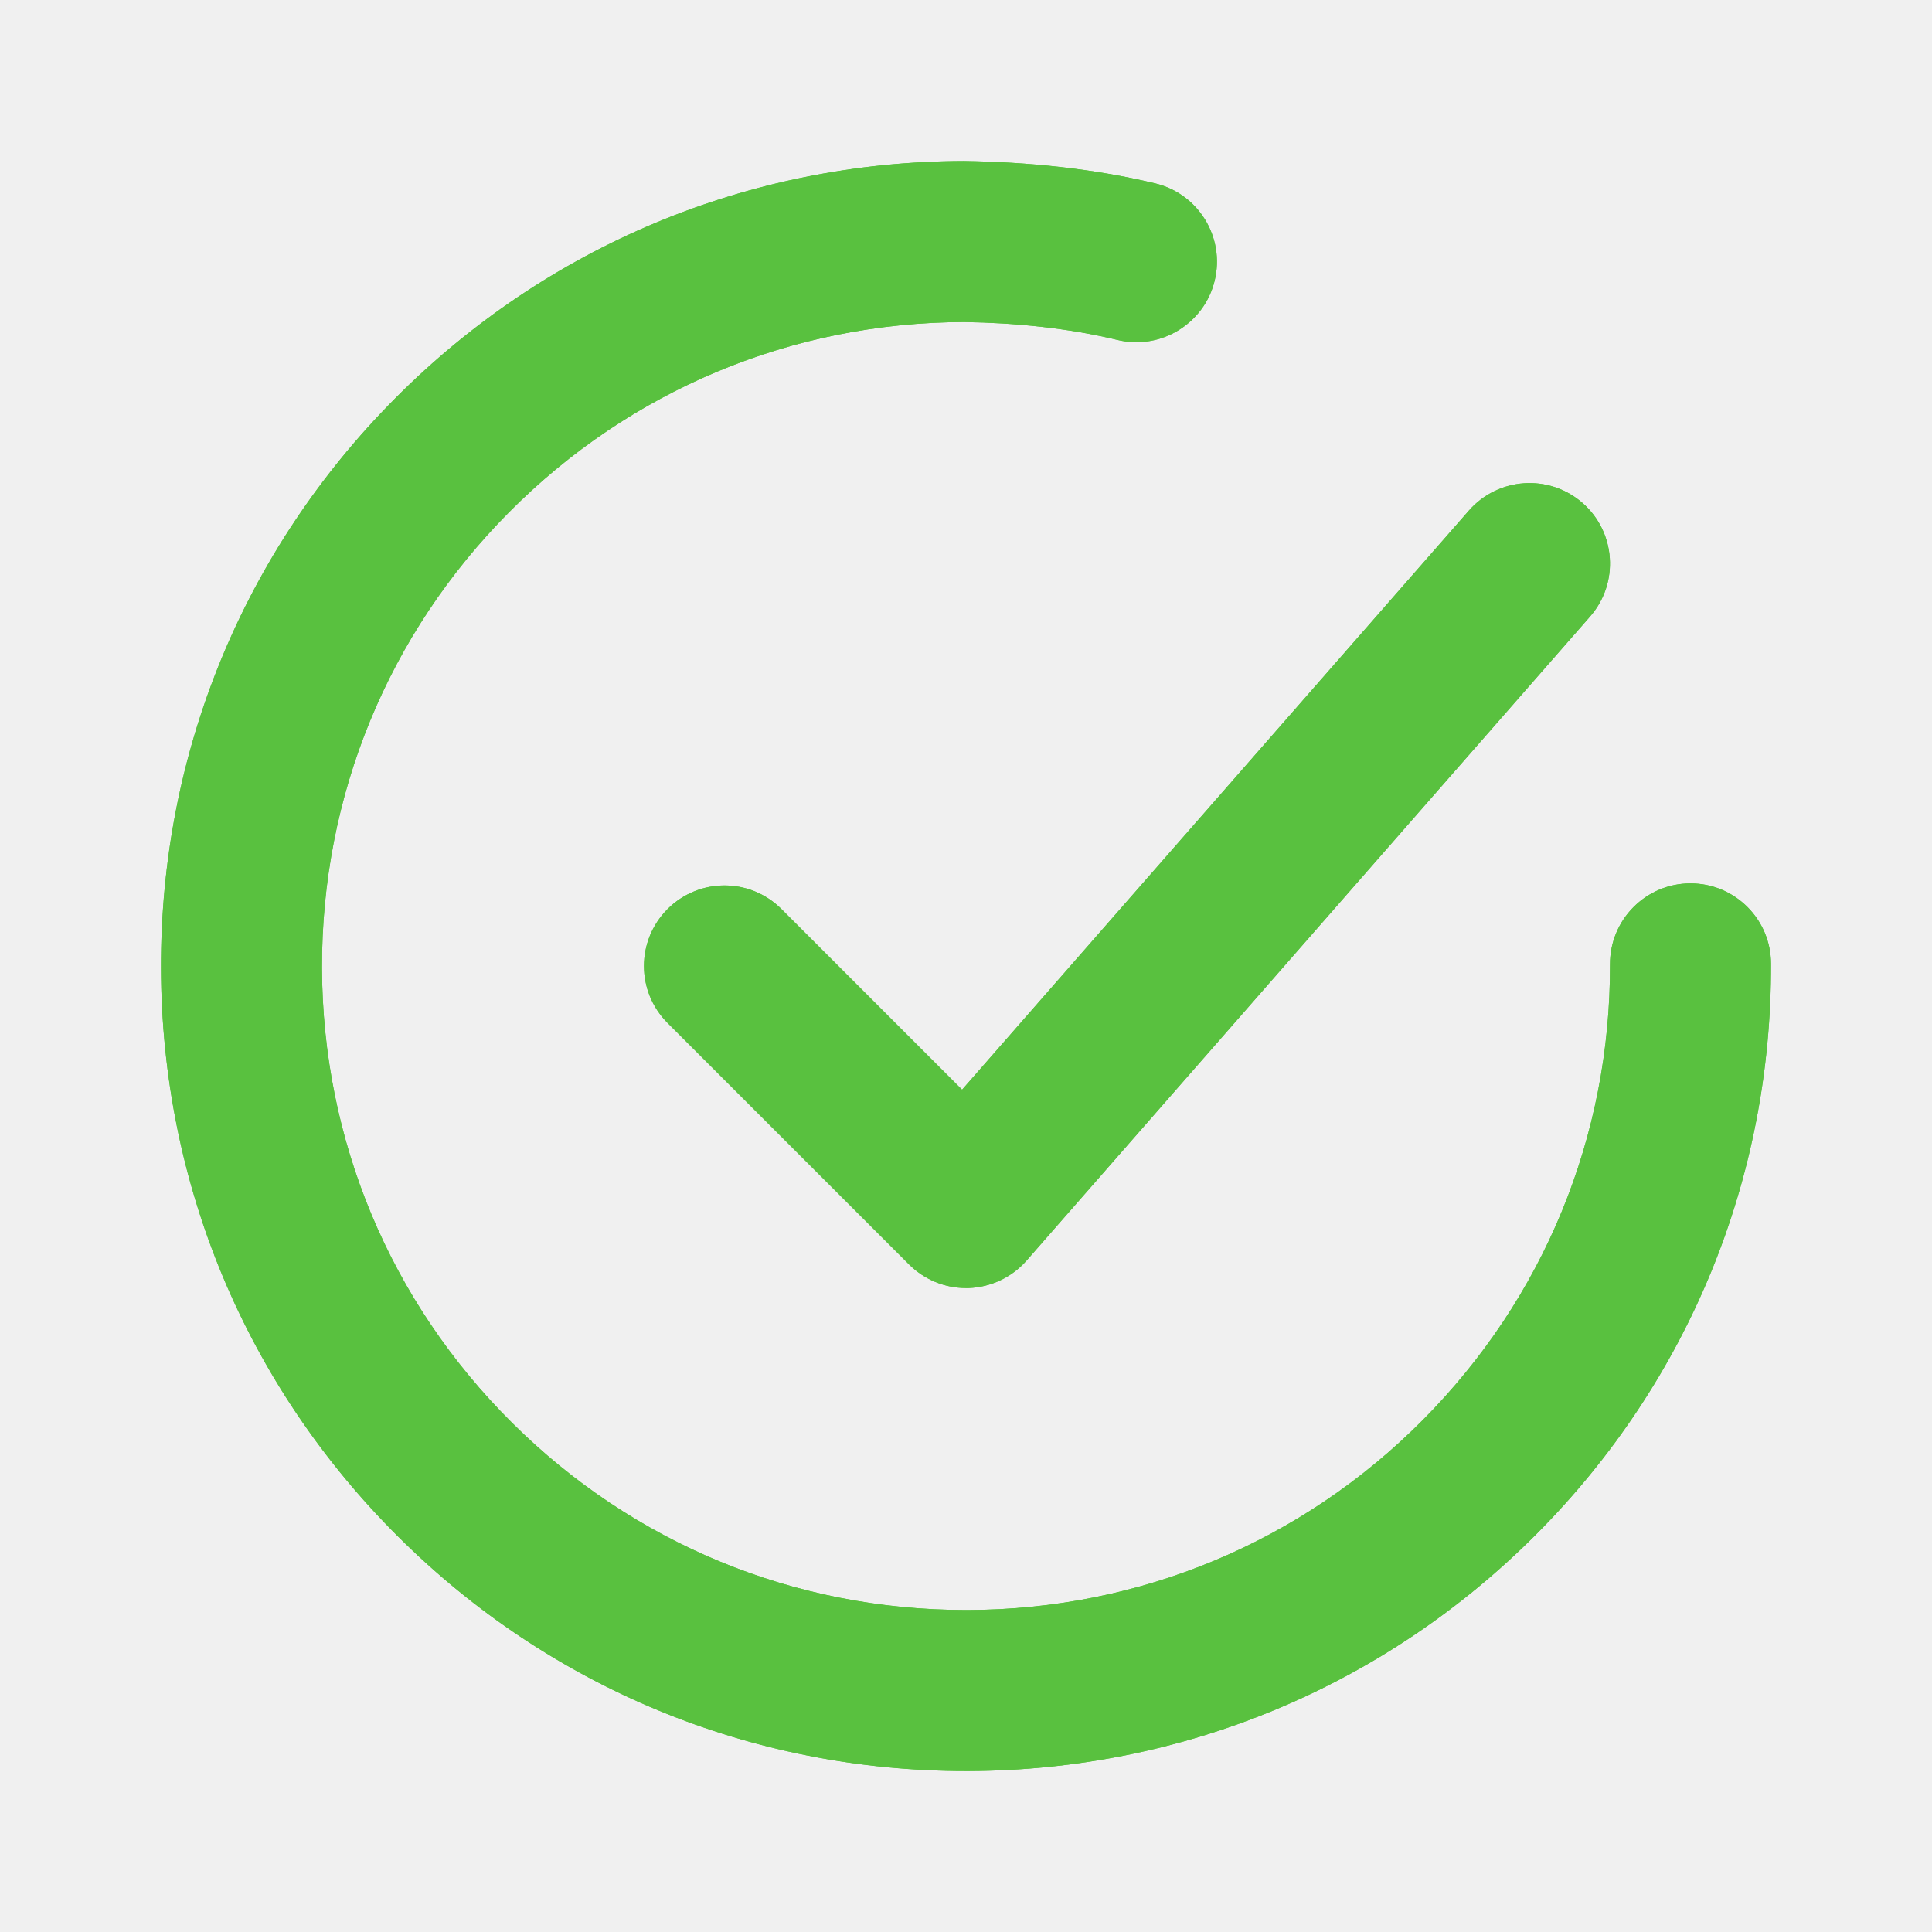
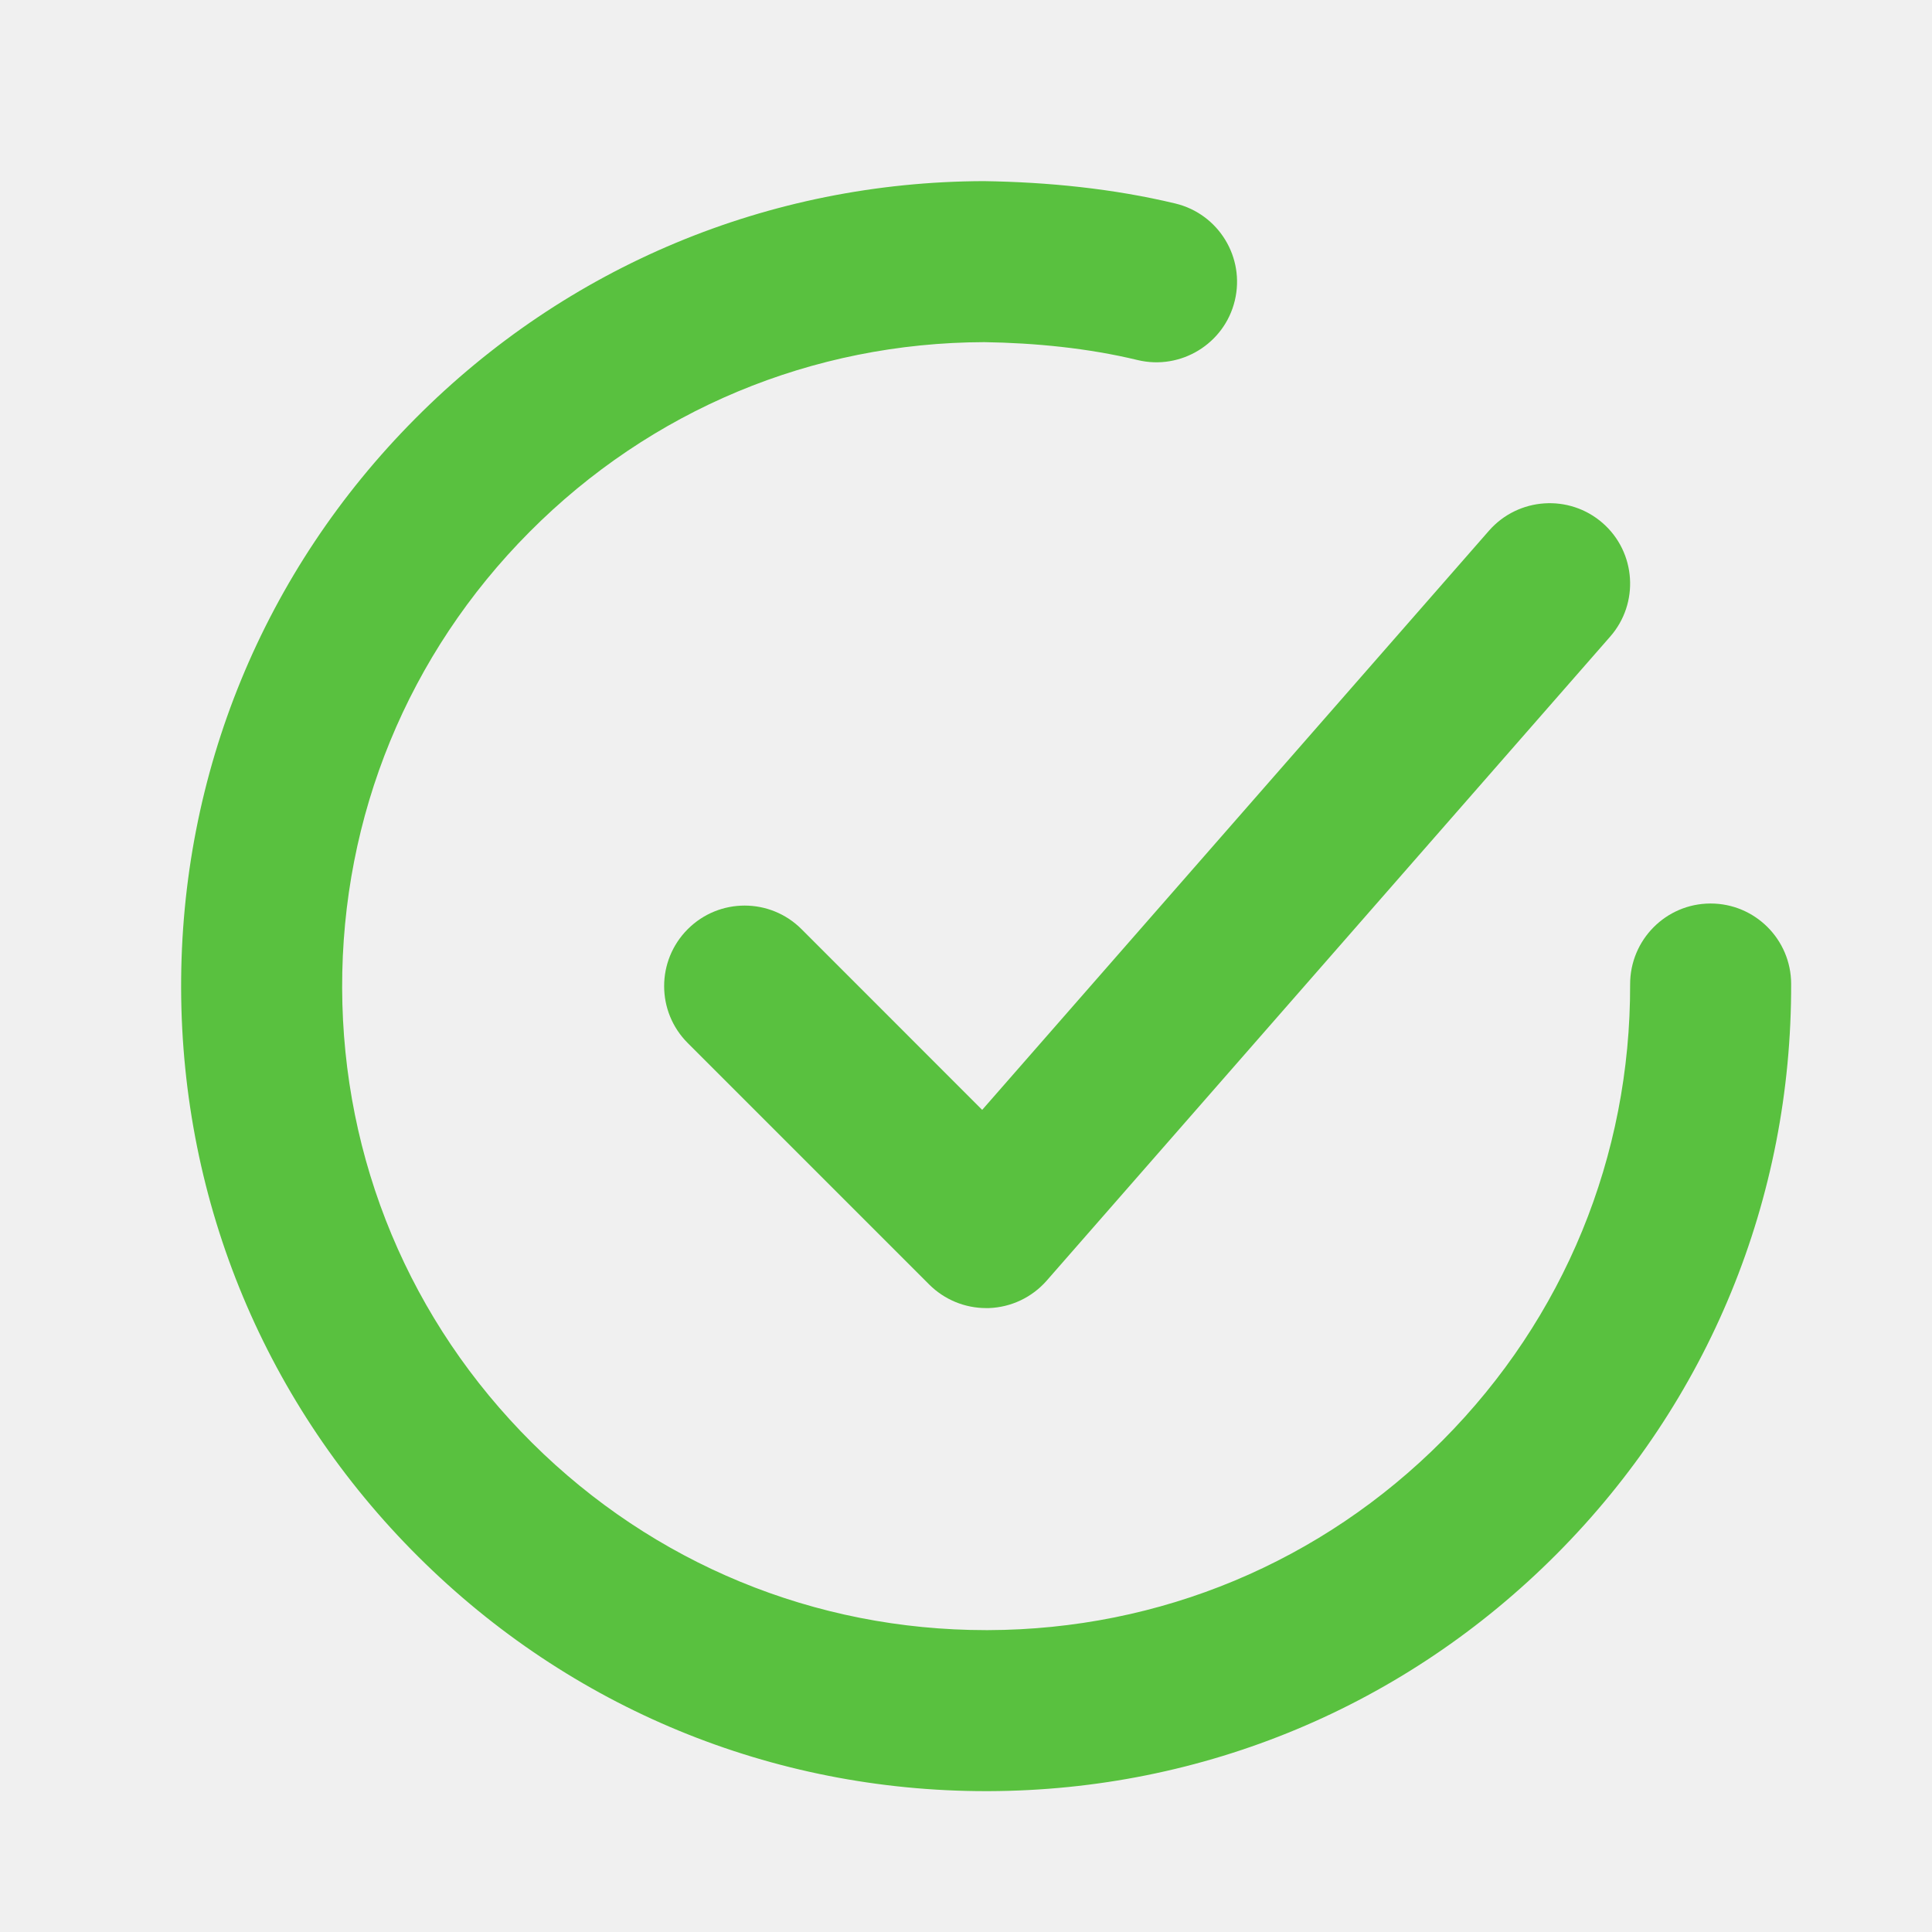
<svg xmlns="http://www.w3.org/2000/svg" width="32" height="32" viewBox="0 0 32 32" fill="none">
-   <g id="Icon/Outline/checkmark-circle-2">
-     <path id="Mask" fill-rule="evenodd" clip-rule="evenodd" d="M27.996 14.632H28C28.735 14.632 29.332 15.227 29.333 15.962C29.344 19.523 27.967 22.876 25.455 25.402C22.944 27.927 19.6 29.323 16.039 29.334H16C12.452 29.334 9.115 27.958 6.599 25.455C4.073 22.944 2.677 19.6 2.667 16.039C2.656 12.476 4.033 9.124 6.545 6.599C9.056 4.074 12.4 2.678 15.961 2.667C17.021 2.683 18.101 2.79 19.136 3.038C19.851 3.211 20.292 3.931 20.119 4.647C19.947 5.362 19.223 5.802 18.511 5.631C17.683 5.431 16.804 5.347 15.969 5.334C13.12 5.342 10.444 6.459 8.436 8.479C6.427 10.499 5.325 13.182 5.333 16.031C5.341 18.88 6.459 21.555 8.479 23.564C10.492 25.566 13.161 26.667 16 26.667H16.031C18.88 26.659 21.556 25.542 23.564 23.522C25.573 21.5 26.675 18.819 26.667 15.97C26.665 15.234 27.26 14.634 27.996 14.632ZM11.057 15.057C11.579 14.536 12.421 14.536 12.943 15.057L15.935 18.049L24.331 8.455C24.816 7.904 25.657 7.846 26.212 8.331C26.765 8.815 26.821 9.658 26.336 10.212L17.003 20.879C16.76 21.156 16.413 21.32 16.044 21.334H16C15.647 21.334 15.308 21.194 15.057 20.943L11.057 16.943C10.536 16.422 10.536 15.579 11.057 15.057Z" fill="#59C13F" />
-     <mask id="mask0" mask-type="alpha" maskUnits="userSpaceOnUse" x="2" y="2" width="28" height="28">
-       <path id="Mask_2" fill-rule="evenodd" clip-rule="evenodd" d="M27.996 14.632H28C28.735 14.632 29.332 15.227 29.333 15.962C29.344 19.523 27.967 22.876 25.455 25.402C22.944 27.927 19.6 29.323 16.039 29.334H16C12.452 29.334 9.115 27.958 6.599 25.455C4.073 22.944 2.677 19.6 2.667 16.039C2.656 12.476 4.033 9.124 6.545 6.599C9.056 4.074 12.4 2.678 15.961 2.667C17.021 2.683 18.101 2.79 19.136 3.038C19.851 3.211 20.292 3.931 20.119 4.647C19.947 5.362 19.223 5.802 18.511 5.631C17.683 5.431 16.804 5.347 15.969 5.334C13.12 5.342 10.444 6.459 8.436 8.479C6.427 10.499 5.325 13.182 5.333 16.031C5.341 18.88 6.459 21.555 8.479 23.564C10.492 25.566 13.161 26.667 16 26.667H16.031C18.88 26.659 21.556 25.542 23.564 23.522C25.573 21.5 26.675 18.819 26.667 15.97C26.665 15.234 27.26 14.634 27.996 14.632ZM11.057 15.057C11.579 14.536 12.421 14.536 12.943 15.057L15.935 18.049L24.331 8.455C24.816 7.904 25.657 7.846 26.212 8.331C26.765 8.815 26.821 9.658 26.336 10.212L17.003 20.879C16.76 21.156 16.413 21.32 16.044 21.334H16C15.647 21.334 15.308 21.194 15.057 20.943L11.057 16.943C10.536 16.422 10.536 15.579 11.057 15.057Z" fill="white" />
-     </mask>
-     <g mask="url(#mask0)">
-       <g id="ð¨ Color">
-         <rect id="Base" width="32" height="32" fill="#59C13F" />
-       </g>
-     </g>
-   </g>
+   <path d="M28.329 14.965H28.333C29.068 14.965 29.665 15.56 29.667 16.295C29.677 19.856 28.3 23.209 25.788 25.735C23.277 28.26 19.933 29.656 16.372 29.667H16.333C12.785 29.667 9.448 28.291 6.932 25.788C4.407 23.277 3.011 19.933 3 16.372C2.989 12.809 4.367 9.457 6.879 6.932C9.389 4.407 12.733 3.011 16.295 3C17.355 3.016 18.435 3.123 19.469 3.371C20.184 3.544 20.625 4.264 20.452 4.98C20.28 5.695 19.556 6.135 18.844 5.964C18.016 5.764 17.137 5.68 16.303 5.667C13.453 5.675 10.777 6.792 8.769 8.812C6.76 10.832 5.659 13.515 5.667 16.364C5.675 19.213 6.792 21.888 8.812 23.897C10.825 25.899 13.495 27 16.333 27H16.364C19.213 26.992 21.889 25.875 23.897 23.855C25.907 21.833 27.008 19.152 27 16.303C26.999 15.567 27.593 14.967 28.329 14.965Z" fill="#59C13F" />
+   <path d="M11.391 15.39C11.912 14.869 12.755 14.869 13.276 15.39L16.268 18.383L24.664 8.788C25.149 8.237 25.991 8.179 26.546 8.664C27.099 9.148 27.155 9.991 26.669 10.545L17.336 21.212C17.093 21.489 16.747 21.653 16.378 21.666H16.334C15.98 21.666 15.642 21.526 15.391 21.276L11.391 17.276C10.87 16.755 10.87 15.912 11.391 15.39Z" fill="#59C13F" />
</svg>
